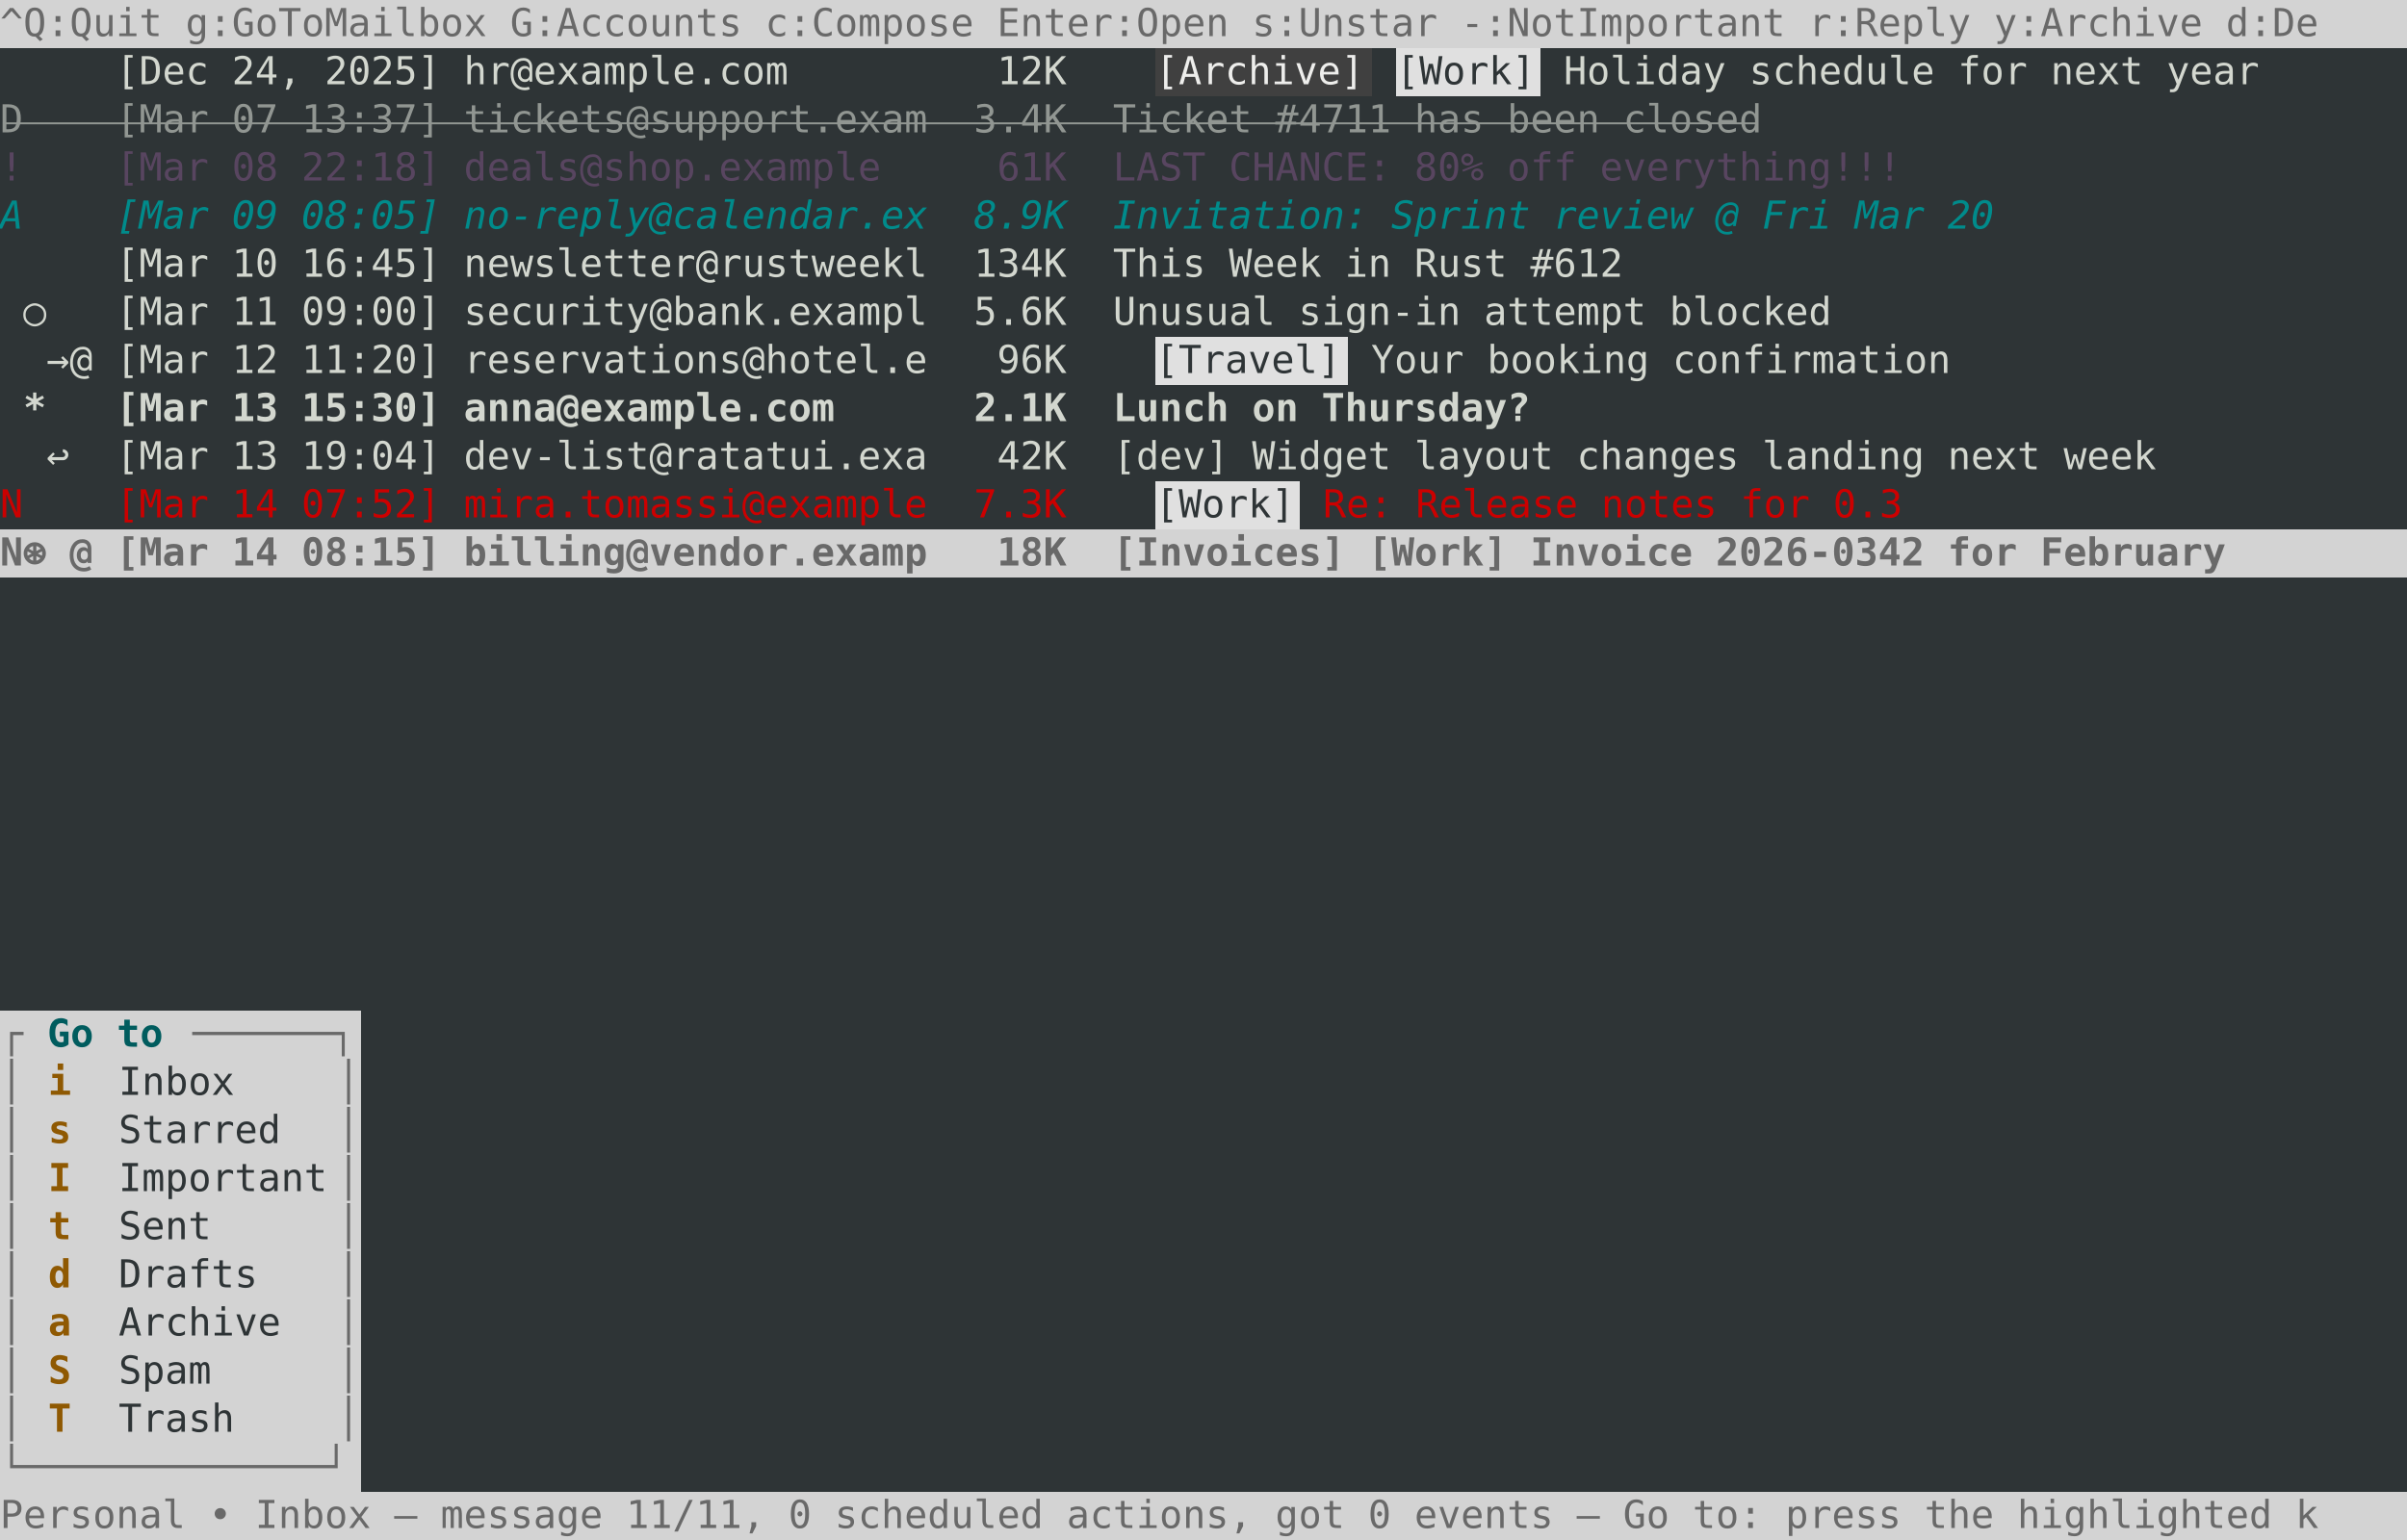
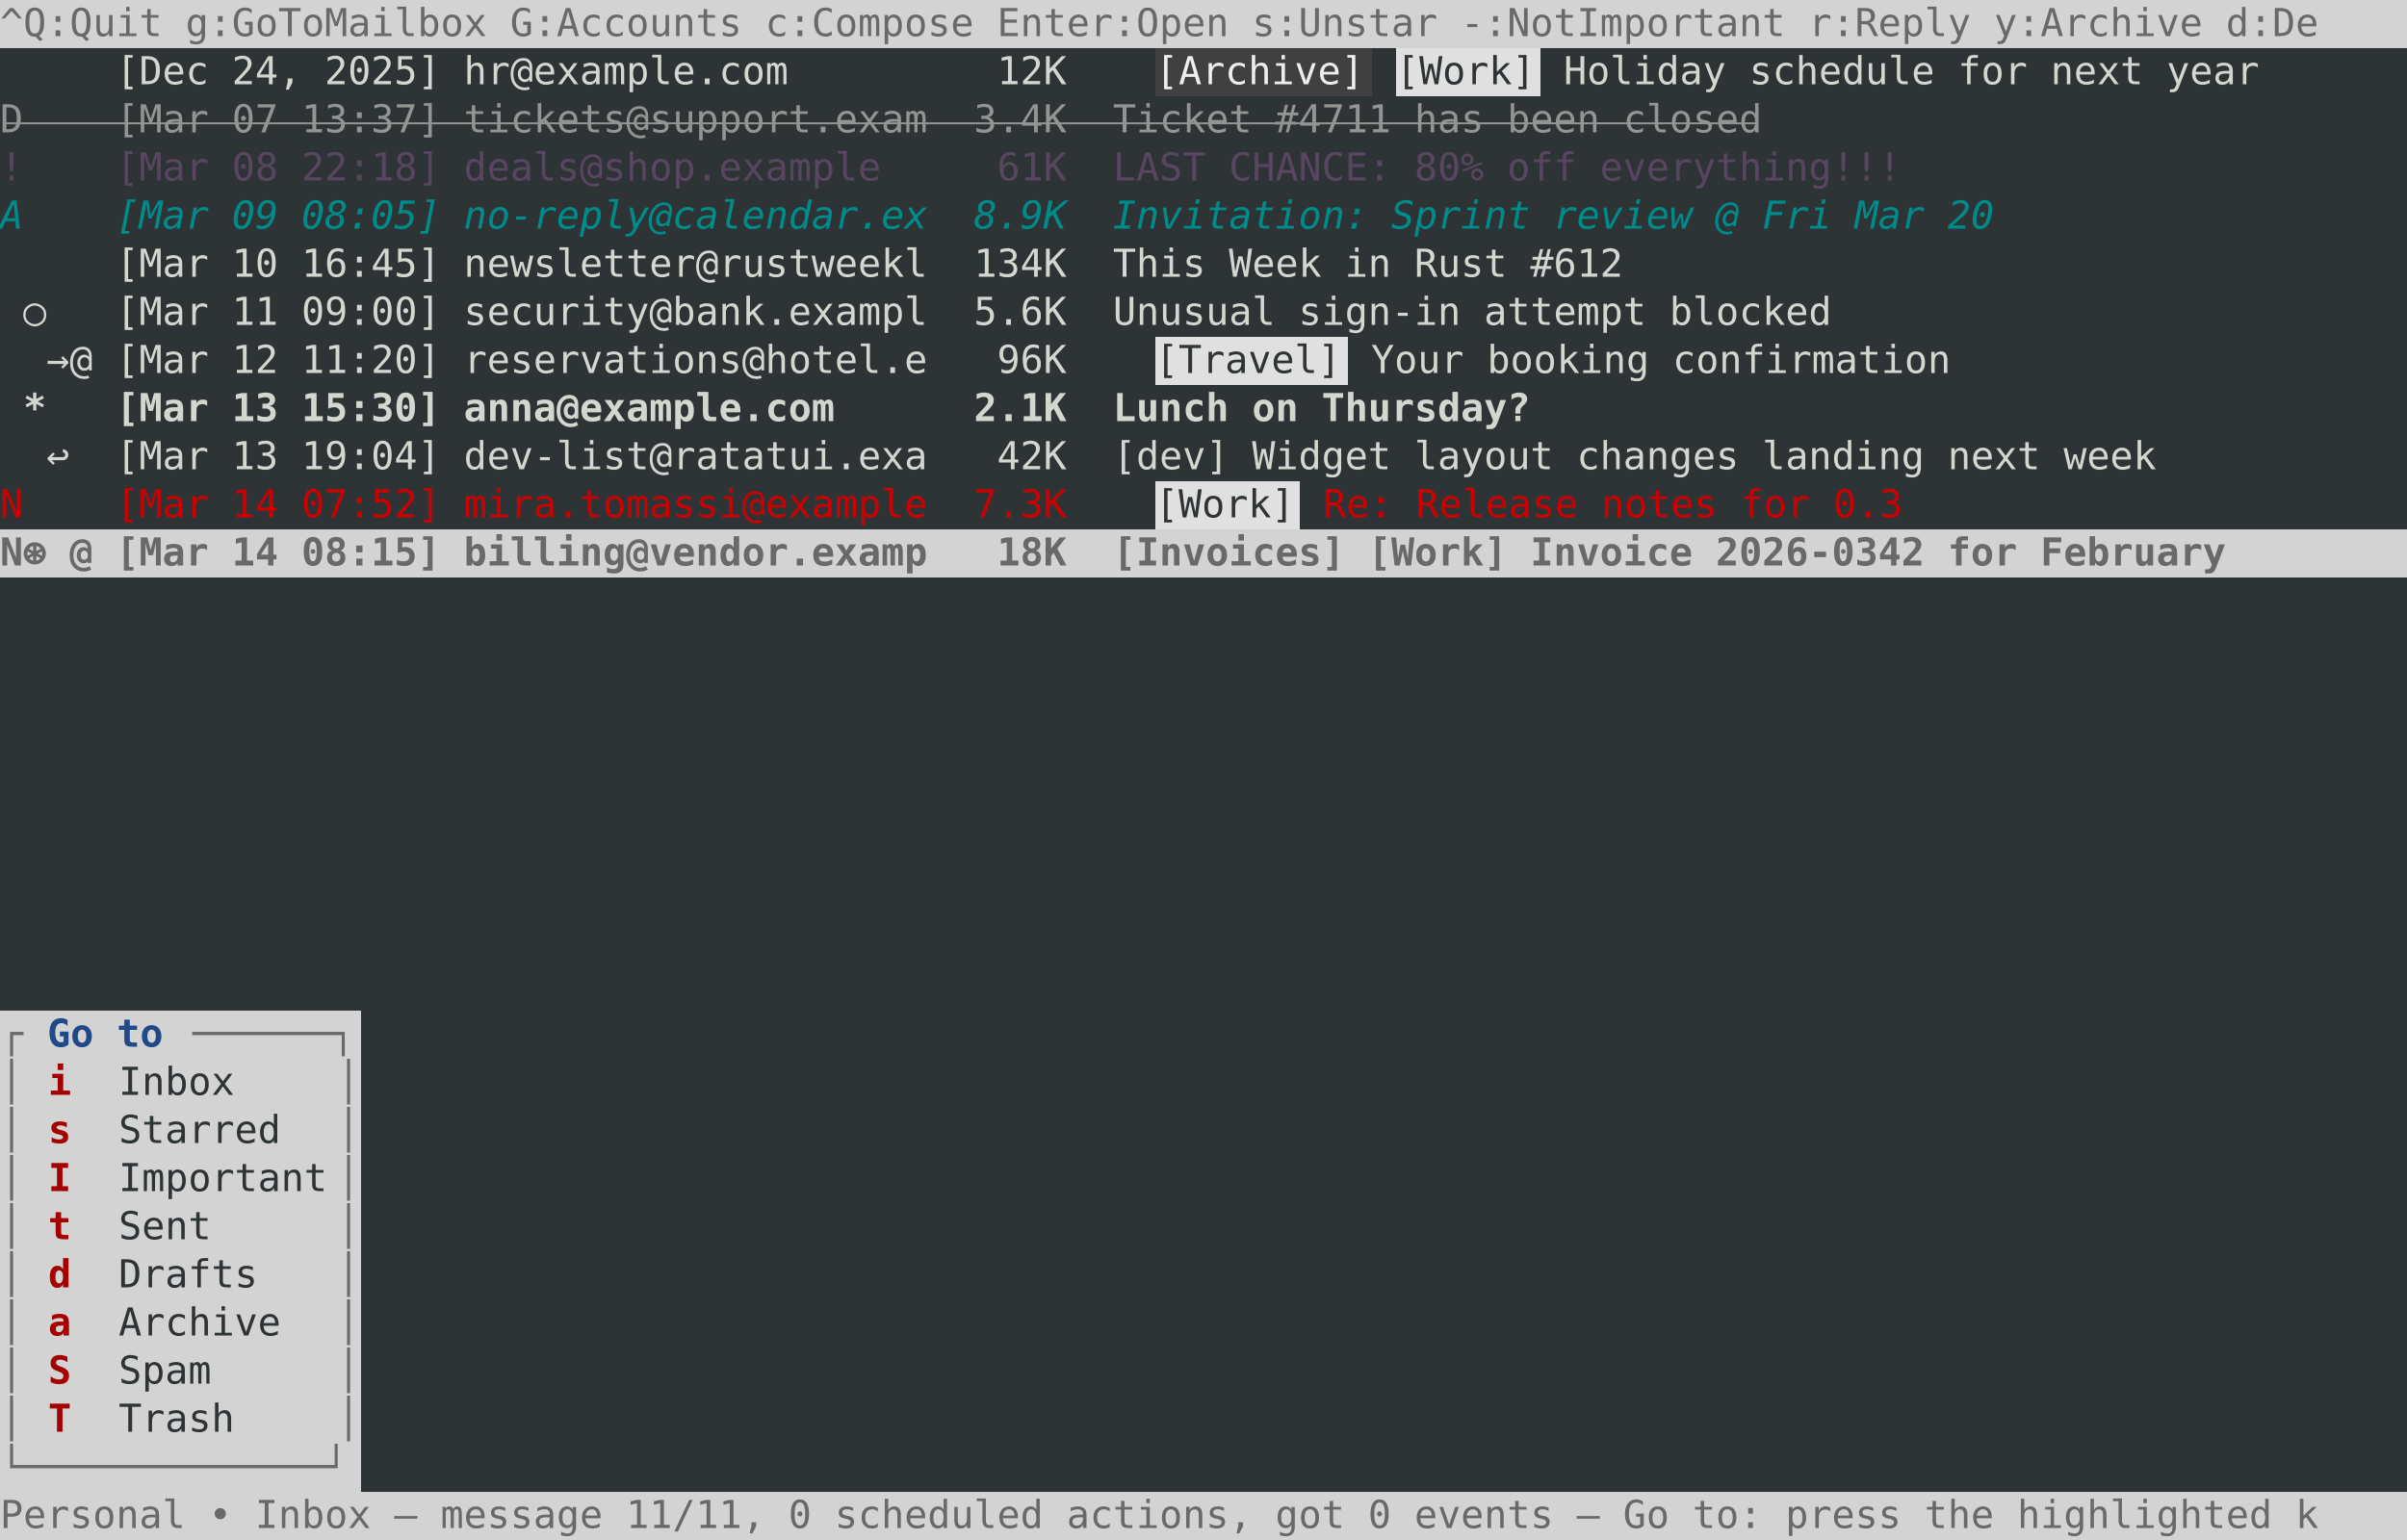
<svg xmlns="http://www.w3.org/2000/svg" width="1000" height="640" viewBox="0 0 1000 640" font-family="'DejaVu Sans Mono', Menlo, Consolas, monospace" font-size="16px">
  <rect width="100%" height="100%" fill="#2e3436" />
  <rect x="0" y="0" width="1000" height="20" fill="#d3d3d3" />
  <text x="0" y="15" fill="#696969" textLength="1000" lengthAdjust="spacingAndGlyphs" xml:space="preserve">^Q:Quit g:GoToMailbox G:Accounts c:Compose Enter:Open s:Unstar -:NotImportant r:Reply y:Archive d:De</text>
  <text x="0" y="35" fill="#d3d7cf" textLength="480" lengthAdjust="spacingAndGlyphs" xml:space="preserve">     [Dec 24, 2025] hr@example.com         12K  </text>
  <rect x="480" y="20" width="90" height="20" fill="#404040" />
  <text x="480" y="35" fill="#eeeeec" textLength="90" lengthAdjust="spacingAndGlyphs" xml:space="preserve">[Archive]</text>
  <rect x="580" y="20" width="60" height="20" fill="#e0e0e0" />
  <text x="580" y="35" fill="#2e3436" textLength="60" lengthAdjust="spacingAndGlyphs" xml:space="preserve">[Work]</text>
  <text x="640" y="35" fill="#d3d7cf" textLength="360" lengthAdjust="spacingAndGlyphs" xml:space="preserve"> Holiday schedule for next year     </text>
  <text x="0" y="55" fill="#d3d7cf" textLength="1000" lengthAdjust="spacingAndGlyphs" xml:space="preserve" text-decoration="line-through" opacity="0.6">D    [Mar 07 13:37] tickets@support.exam  3.4K  Ticket #4711 has been closed                        </text>
  <text x="0" y="75" fill="#75507b" textLength="1000" lengthAdjust="spacingAndGlyphs" xml:space="preserve" opacity="0.6">!    [Mar 08 22:18] deals@shop.example     61K  LAST CHANCE: 80% off everything!!!                  </text>
  <text x="0" y="95" fill="#008b8b" textLength="1000" lengthAdjust="spacingAndGlyphs" xml:space="preserve" font-style="italic">A    [Mar 09 08:05] no-reply@calendar.ex  8.9K  Invitation: Sprint review @ Fri Mar 20              </text>
  <text x="0" y="115" fill="#d3d7cf" textLength="1000" lengthAdjust="spacingAndGlyphs" xml:space="preserve">     [Mar 10 16:45] newsletter@rustweekl  134K  This Week in Rust #612                              </text>
  <text x="0" y="135" fill="#d3d7cf" textLength="1000" lengthAdjust="spacingAndGlyphs" xml:space="preserve"> ○   [Mar 11 09:00] security@bank.exampl  5.6K  Unusual sign-in attempt blocked                     </text>
  <text x="0" y="155" fill="#d3d7cf" textLength="480" lengthAdjust="spacingAndGlyphs" xml:space="preserve">  →@ [Mar 12 11:20] reservations@hotel.e   96K  </text>
  <rect x="480" y="140" width="80" height="20" fill="#e0e0e0" />
  <text x="480" y="155" fill="#2e3436" textLength="80" lengthAdjust="spacingAndGlyphs" xml:space="preserve">[Travel]</text>
  <text x="560" y="155" fill="#d3d7cf" textLength="440" lengthAdjust="spacingAndGlyphs" xml:space="preserve"> Your booking confirmation                  </text>
  <text x="0" y="175" fill="#d3d7cf" textLength="1000" lengthAdjust="spacingAndGlyphs" xml:space="preserve" font-weight="bold"> *   [Mar 13 15:30] anna@example.com      2.1K  Lunch on Thursday?                                  </text>
  <text x="0" y="195" fill="#d3d7cf" textLength="1000" lengthAdjust="spacingAndGlyphs" xml:space="preserve">  ↩  [Mar 13 19:04] dev-list@ratatui.exa   42K  [dev] Widget layout changes landing next week       </text>
  <text x="0" y="215" fill="#cc0000" textLength="480" lengthAdjust="spacingAndGlyphs" xml:space="preserve">N    [Mar 14 07:52] mira.tomassi@example  7.3K  </text>
  <rect x="480" y="200" width="60" height="20" fill="#e0e0e0" />
  <text x="480" y="215" fill="#2e3436" textLength="60" lengthAdjust="spacingAndGlyphs" xml:space="preserve">[Work]</text>
  <text x="540" y="215" fill="#cc0000" textLength="460" lengthAdjust="spacingAndGlyphs" xml:space="preserve"> Re: Release notes for 0.3                    </text>
  <rect x="0" y="220" width="1000" height="20" fill="#d3d3d3" />
  <text x="0" y="235" fill="#696969" textLength="1000" lengthAdjust="spacingAndGlyphs" xml:space="preserve" font-weight="bold">N⊛ @ [Mar 14 08:15] billing@vendor.examp   18K  [Invoices] [Work] Invoice 2026-0342 for February    </text>
  <rect x="0" y="420" width="10" height="20" fill="#d3d3d3" />
  <text x="0" y="435" fill="#696969" textLength="10" lengthAdjust="spacingAndGlyphs" xml:space="preserve">┌</text>
  <rect x="10" y="420" width="70" height="20" fill="#d3d3d3" />
-   <text x="10" y="435" fill="#005c5e" textLength="70" lengthAdjust="spacingAndGlyphs" xml:space="preserve" font-weight="bold"> Go to </text>
+   <text x="10" y="435" fill="#204a87" textLength="70" lengthAdjust="spacingAndGlyphs" xml:space="preserve" font-weight="bold"> Go to </text>
  <rect x="80" y="420" width="70" height="20" fill="#d3d3d3" />
  <text x="80" y="435" fill="#696969" textLength="70" lengthAdjust="spacingAndGlyphs" xml:space="preserve">──────┐</text>
  <rect x="0" y="440" width="10" height="20" fill="#d3d3d3" />
  <text x="0" y="455" fill="#696969" textLength="10" lengthAdjust="spacingAndGlyphs" xml:space="preserve">│</text>
  <rect x="10" y="440" width="10" height="20" fill="#d3d3d3" />
  <rect x="20" y="440" width="10" height="20" fill="#d3d3d3" />
-   <text x="20" y="455" fill="#8f5902" textLength="10" lengthAdjust="spacingAndGlyphs" xml:space="preserve" font-weight="bold">i</text>
+   <text x="20" y="455" fill="#a40000" textLength="10" lengthAdjust="spacingAndGlyphs" xml:space="preserve" font-weight="bold">i</text>
  <rect x="30" y="440" width="110" height="20" fill="#d3d3d3" />
  <text x="30" y="455" fill="#2e3436" textLength="110" lengthAdjust="spacingAndGlyphs" xml:space="preserve">  Inbox    </text>
  <rect x="140" y="440" width="10" height="20" fill="#d3d3d3" />
  <text x="140" y="455" fill="#696969" textLength="10" lengthAdjust="spacingAndGlyphs" xml:space="preserve">│</text>
  <rect x="0" y="460" width="10" height="20" fill="#d3d3d3" />
  <text x="0" y="475" fill="#696969" textLength="10" lengthAdjust="spacingAndGlyphs" xml:space="preserve">│</text>
  <rect x="10" y="460" width="10" height="20" fill="#d3d3d3" />
  <rect x="20" y="460" width="10" height="20" fill="#d3d3d3" />
-   <text x="20" y="475" fill="#8f5902" textLength="10" lengthAdjust="spacingAndGlyphs" xml:space="preserve" font-weight="bold">s</text>
+   <text x="20" y="475" fill="#a40000" textLength="10" lengthAdjust="spacingAndGlyphs" xml:space="preserve" font-weight="bold">s</text>
  <rect x="30" y="460" width="110" height="20" fill="#d3d3d3" />
  <text x="30" y="475" fill="#2e3436" textLength="110" lengthAdjust="spacingAndGlyphs" xml:space="preserve">  Starred  </text>
  <rect x="140" y="460" width="10" height="20" fill="#d3d3d3" />
  <text x="140" y="475" fill="#696969" textLength="10" lengthAdjust="spacingAndGlyphs" xml:space="preserve">│</text>
  <rect x="0" y="480" width="10" height="20" fill="#d3d3d3" />
  <text x="0" y="495" fill="#696969" textLength="10" lengthAdjust="spacingAndGlyphs" xml:space="preserve">│</text>
  <rect x="10" y="480" width="10" height="20" fill="#d3d3d3" />
  <rect x="20" y="480" width="10" height="20" fill="#d3d3d3" />
-   <text x="20" y="495" fill="#8f5902" textLength="10" lengthAdjust="spacingAndGlyphs" xml:space="preserve" font-weight="bold">I</text>
+   <text x="20" y="495" fill="#a40000" textLength="10" lengthAdjust="spacingAndGlyphs" xml:space="preserve" font-weight="bold">I</text>
  <rect x="30" y="480" width="110" height="20" fill="#d3d3d3" />
  <text x="30" y="495" fill="#2e3436" textLength="110" lengthAdjust="spacingAndGlyphs" xml:space="preserve">  Important</text>
  <rect x="140" y="480" width="10" height="20" fill="#d3d3d3" />
  <text x="140" y="495" fill="#696969" textLength="10" lengthAdjust="spacingAndGlyphs" xml:space="preserve">│</text>
  <rect x="0" y="500" width="10" height="20" fill="#d3d3d3" />
  <text x="0" y="515" fill="#696969" textLength="10" lengthAdjust="spacingAndGlyphs" xml:space="preserve">│</text>
  <rect x="10" y="500" width="10" height="20" fill="#d3d3d3" />
  <rect x="20" y="500" width="10" height="20" fill="#d3d3d3" />
-   <text x="20" y="515" fill="#8f5902" textLength="10" lengthAdjust="spacingAndGlyphs" xml:space="preserve" font-weight="bold">t</text>
+   <text x="20" y="515" fill="#a40000" textLength="10" lengthAdjust="spacingAndGlyphs" xml:space="preserve" font-weight="bold">t</text>
  <rect x="30" y="500" width="110" height="20" fill="#d3d3d3" />
  <text x="30" y="515" fill="#2e3436" textLength="110" lengthAdjust="spacingAndGlyphs" xml:space="preserve">  Sent     </text>
  <rect x="140" y="500" width="10" height="20" fill="#d3d3d3" />
  <text x="140" y="515" fill="#696969" textLength="10" lengthAdjust="spacingAndGlyphs" xml:space="preserve">│</text>
  <rect x="0" y="520" width="10" height="20" fill="#d3d3d3" />
  <text x="0" y="535" fill="#696969" textLength="10" lengthAdjust="spacingAndGlyphs" xml:space="preserve">│</text>
  <rect x="10" y="520" width="10" height="20" fill="#d3d3d3" />
  <rect x="20" y="520" width="10" height="20" fill="#d3d3d3" />
-   <text x="20" y="535" fill="#8f5902" textLength="10" lengthAdjust="spacingAndGlyphs" xml:space="preserve" font-weight="bold">d</text>
+   <text x="20" y="535" fill="#a40000" textLength="10" lengthAdjust="spacingAndGlyphs" xml:space="preserve" font-weight="bold">d</text>
  <rect x="30" y="520" width="110" height="20" fill="#d3d3d3" />
  <text x="30" y="535" fill="#2e3436" textLength="110" lengthAdjust="spacingAndGlyphs" xml:space="preserve">  Drafts   </text>
  <rect x="140" y="520" width="10" height="20" fill="#d3d3d3" />
  <text x="140" y="535" fill="#696969" textLength="10" lengthAdjust="spacingAndGlyphs" xml:space="preserve">│</text>
  <rect x="0" y="540" width="10" height="20" fill="#d3d3d3" />
  <text x="0" y="555" fill="#696969" textLength="10" lengthAdjust="spacingAndGlyphs" xml:space="preserve">│</text>
  <rect x="10" y="540" width="10" height="20" fill="#d3d3d3" />
  <rect x="20" y="540" width="10" height="20" fill="#d3d3d3" />
-   <text x="20" y="555" fill="#8f5902" textLength="10" lengthAdjust="spacingAndGlyphs" xml:space="preserve" font-weight="bold">a</text>
+   <text x="20" y="555" fill="#a40000" textLength="10" lengthAdjust="spacingAndGlyphs" xml:space="preserve" font-weight="bold">a</text>
  <rect x="30" y="540" width="110" height="20" fill="#d3d3d3" />
  <text x="30" y="555" fill="#2e3436" textLength="110" lengthAdjust="spacingAndGlyphs" xml:space="preserve">  Archive  </text>
  <rect x="140" y="540" width="10" height="20" fill="#d3d3d3" />
  <text x="140" y="555" fill="#696969" textLength="10" lengthAdjust="spacingAndGlyphs" xml:space="preserve">│</text>
  <rect x="0" y="560" width="10" height="20" fill="#d3d3d3" />
  <text x="0" y="575" fill="#696969" textLength="10" lengthAdjust="spacingAndGlyphs" xml:space="preserve">│</text>
  <rect x="10" y="560" width="10" height="20" fill="#d3d3d3" />
  <rect x="20" y="560" width="10" height="20" fill="#d3d3d3" />
-   <text x="20" y="575" fill="#8f5902" textLength="10" lengthAdjust="spacingAndGlyphs" xml:space="preserve" font-weight="bold">S</text>
+   <text x="20" y="575" fill="#a40000" textLength="10" lengthAdjust="spacingAndGlyphs" xml:space="preserve" font-weight="bold">S</text>
  <rect x="30" y="560" width="110" height="20" fill="#d3d3d3" />
  <text x="30" y="575" fill="#2e3436" textLength="110" lengthAdjust="spacingAndGlyphs" xml:space="preserve">  Spam     </text>
  <rect x="140" y="560" width="10" height="20" fill="#d3d3d3" />
  <text x="140" y="575" fill="#696969" textLength="10" lengthAdjust="spacingAndGlyphs" xml:space="preserve">│</text>
  <rect x="0" y="580" width="10" height="20" fill="#d3d3d3" />
  <text x="0" y="595" fill="#696969" textLength="10" lengthAdjust="spacingAndGlyphs" xml:space="preserve">│</text>
  <rect x="10" y="580" width="10" height="20" fill="#d3d3d3" />
  <rect x="20" y="580" width="10" height="20" fill="#d3d3d3" />
-   <text x="20" y="595" fill="#8f5902" textLength="10" lengthAdjust="spacingAndGlyphs" xml:space="preserve" font-weight="bold">T</text>
+   <text x="20" y="595" fill="#a40000" textLength="10" lengthAdjust="spacingAndGlyphs" xml:space="preserve" font-weight="bold">T</text>
  <rect x="30" y="580" width="110" height="20" fill="#d3d3d3" />
  <text x="30" y="595" fill="#2e3436" textLength="110" lengthAdjust="spacingAndGlyphs" xml:space="preserve">  Trash    </text>
  <rect x="140" y="580" width="10" height="20" fill="#d3d3d3" />
  <text x="140" y="595" fill="#696969" textLength="10" lengthAdjust="spacingAndGlyphs" xml:space="preserve">│</text>
  <rect x="0" y="600" width="150" height="20" fill="#d3d3d3" />
  <text x="0" y="615" fill="#696969" textLength="150" lengthAdjust="spacingAndGlyphs" xml:space="preserve">└─────────────┘</text>
  <rect x="0" y="620" width="1000" height="20" fill="#d3d3d3" />
  <text x="0" y="635" fill="#696969" textLength="1000" lengthAdjust="spacingAndGlyphs" xml:space="preserve">Personal • Inbox — message 11/11, 0 scheduled actions, got 0 events — Go to: press the highlighted k</text>
</svg>
